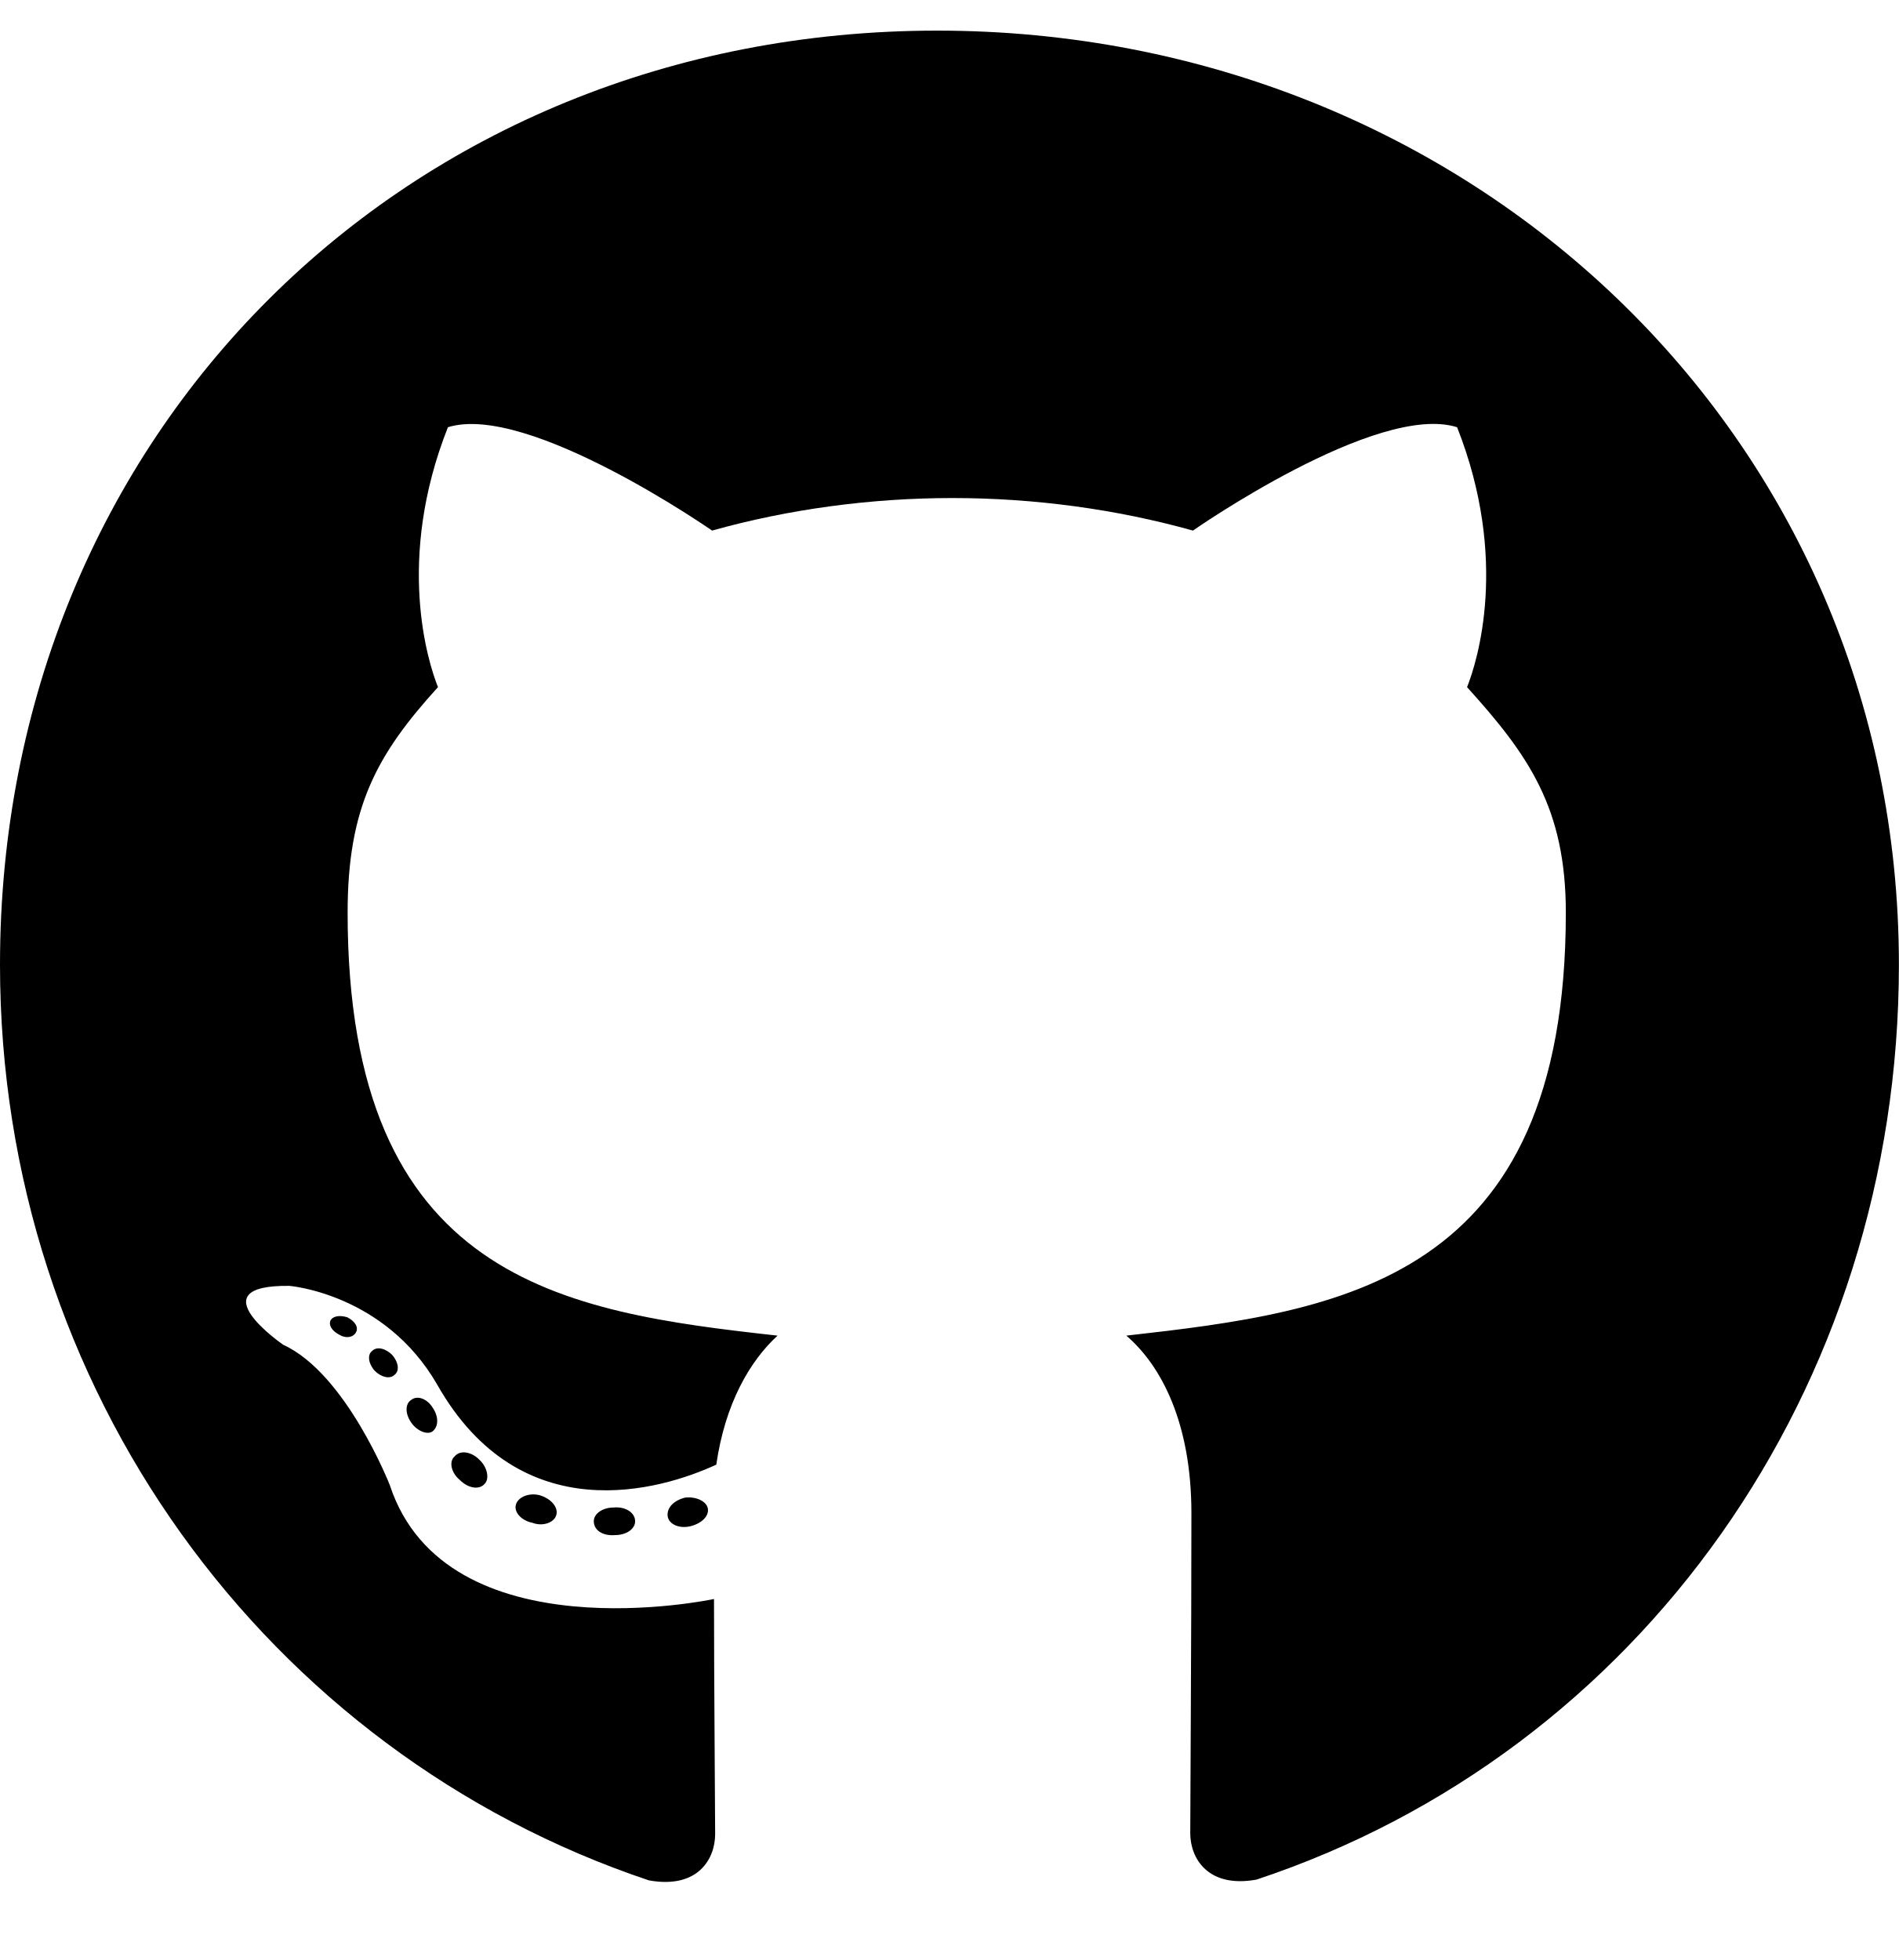
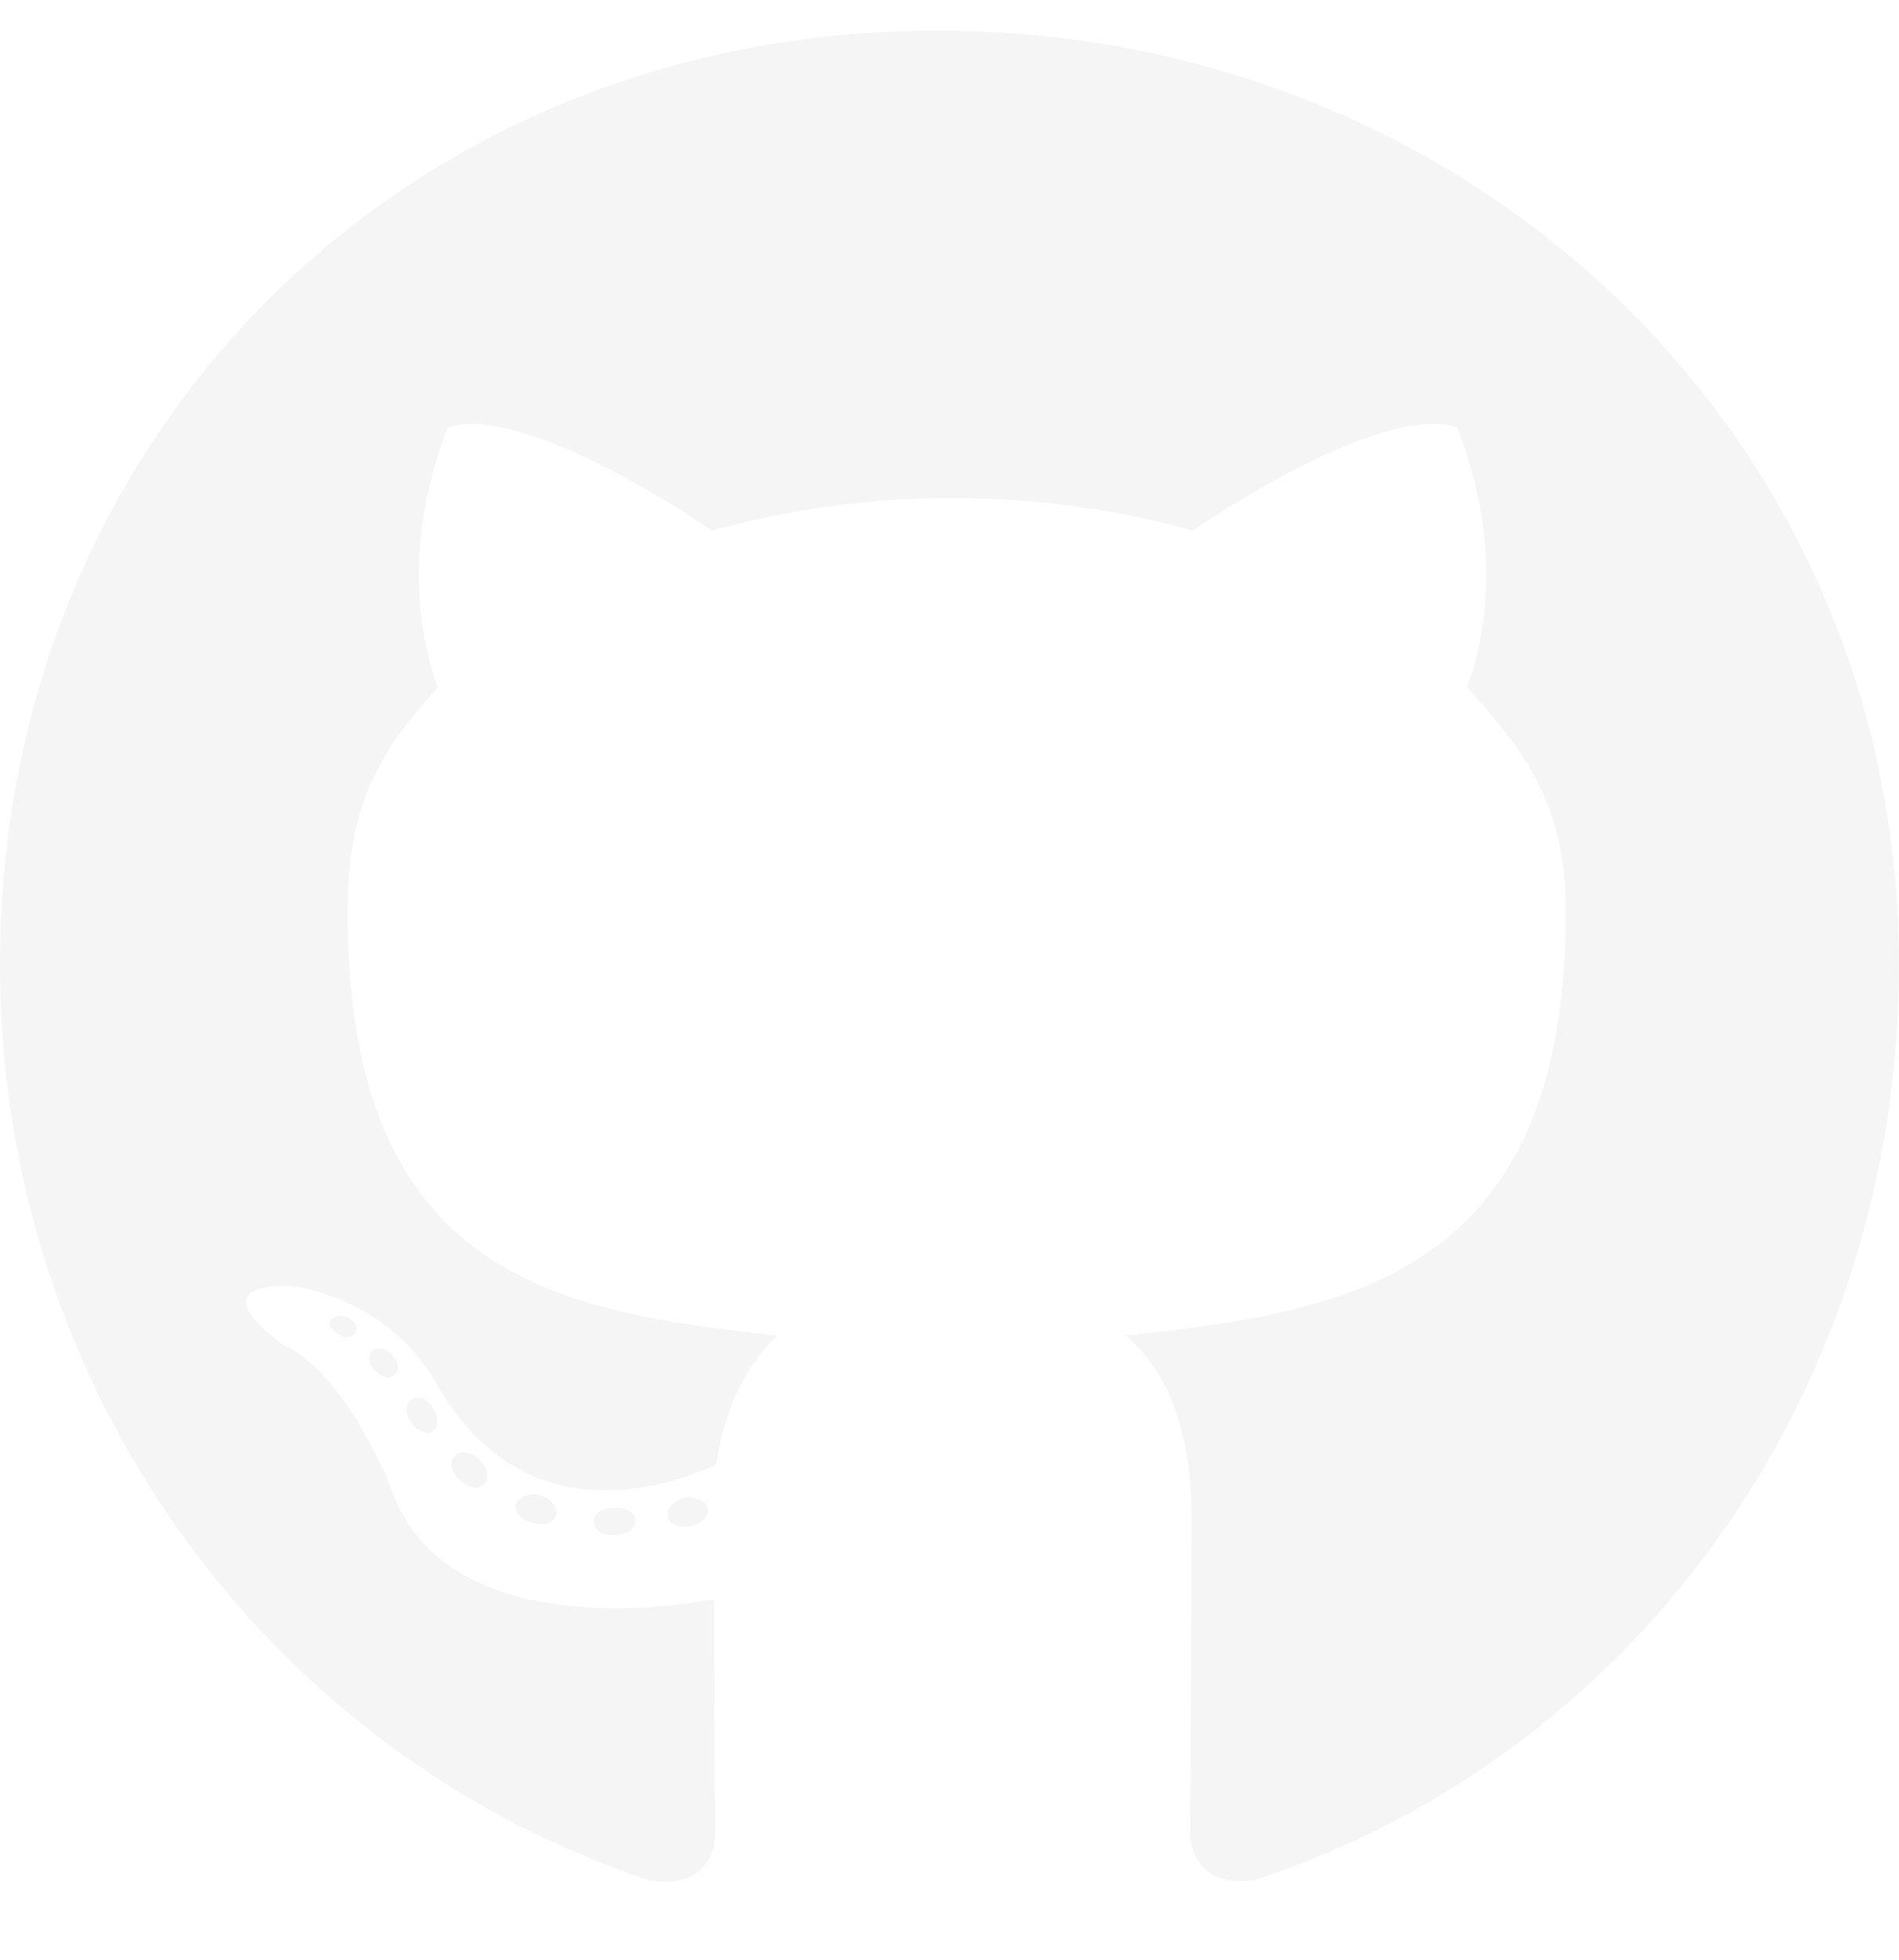
<svg xmlns="http://www.w3.org/2000/svg" viewBox="0 0 496 512">
-   <path d="M165.9 397.4c0 2-2.3 3.6-5.2 3.6-3.3.3-5.6-1.3-5.6-3.6 0-2 2.3-3.6 5.2-3.6 3-.3 5.6 1.3 5.6 3.6zm-31.1-4.5c-.7 2 1.3 4.3 4.3 4.9 2.6 1 5.6 0 6.2-2s-1.3-4.3-4.3-5.2c-2.6-.7-5.5.3-6.2 2.3zm44.2-1.7c-2.9.7-4.9 2.6-4.6 4.9.3 2 2.9 3.3 5.9 2.6 2.9-.7 4.9-2.6 4.6-4.6-.3-1.9-3-3.2-5.9-2.9zM244.8 8C106.1 8 0 113.3 0 252c0 110.9 69.8 205.8 169.5 239.2 12.8 2.3 17.3-5.6 17.3-12.1 0-6.2-.3-40.4-.3-61.4 0 0-70 15-84.7-29.8 0 0-11.4-29.1-27.8-36.6 0 0-22.9-15.7 1.6-15.4 0 0 24.9 2 38.6 25.8 21.9 38.6 58.6 27.5 72.9 20.9 2.3-16 8.8-27.1 16-33.7-55.9-6.2-112.3-14.3-112.3-110.5 0-27.5 7.6-41.3 23.6-58.9-2.6-6.5-11.1-33.3 2.6-67.9 20.9-6.5 69 27 69 27 20-5.6 41.5-8.5 62.8-8.5s42.8 2.9 62.8 8.5c0 0 48.1-33.6 69-27 13.7 34.7 5.2 61.4 2.6 67.9 16 17.7 25.8 31.5 25.8 58.9 0 96.5-58.9 104.2-114.8 110.5 9.2 7.9 17 22.9 17 46.4 0 33.7-.3 75.4-.3 83.6 0 6.5 4.6 14.4 17.3 12.1C428.2 457.8 496 362.9 496 252 496 113.3 383.5 8 244.8 8zM97.2 352.9c-1.3 1-1 3.3.7 5.2 1.6 1.6 3.9 2.3 5.2 1 1.3-1 1-3.3-.7-5.2-1.6-1.6-3.9-2.3-5.2-1zm-10.8-8.1c-.7 1.3.3 2.9 2.3 3.9 1.6 1 3.6.7 4.3-.7.7-1.3-.3-2.9-2.3-3.9-2-.6-3.6-.3-4.3.7zm32.4 35.6c-1.6 1.3-1 4.3 1.3 6.2 2.3 2.3 5.2 2.6 6.5 1 1.3-1.3.7-4.3-1.3-6.2-2.2-2.3-5.2-2.6-6.5-1zm-11.4-14.7c-1.6 1-1.6 3.6 0 5.9 1.6 2.3 4.3 3.3 5.6 2.3 1.6-1.3 1.6-3.9 0-6.2-1.4-2.3-4-3.3-5.6-2z" />
+   <path fill="whitesmoke" d="M165.9 397.4c0 2-2.3 3.6-5.2 3.6-3.3.3-5.6-1.3-5.6-3.6 0-2 2.3-3.6 5.2-3.6 3-.3 5.6 1.3 5.6 3.6zm-31.1-4.5c-.7 2 1.3 4.3 4.3 4.9 2.6 1 5.6 0 6.2-2s-1.3-4.3-4.3-5.2c-2.6-.7-5.5.3-6.2 2.3zm44.2-1.7c-2.9.7-4.9 2.6-4.6 4.9.3 2 2.9 3.3 5.9 2.6 2.9-.7 4.9-2.6 4.6-4.6-.3-1.9-3-3.2-5.9-2.9zM244.8 8C106.1 8 0 113.3 0 252c0 110.9 69.8 205.8 169.5 239.2 12.8 2.3 17.3-5.6 17.3-12.1 0-6.2-.3-40.4-.3-61.4 0 0-70 15-84.7-29.8 0 0-11.4-29.1-27.8-36.6 0 0-22.9-15.7 1.6-15.4 0 0 24.9 2 38.6 25.8 21.9 38.6 58.6 27.5 72.9 20.9 2.3-16 8.8-27.1 16-33.7-55.9-6.2-112.3-14.3-112.3-110.5 0-27.5 7.6-41.3 23.6-58.9-2.6-6.5-11.1-33.3 2.6-67.9 20.9-6.5 69 27 69 27 20-5.6 41.5-8.5 62.8-8.5s42.8 2.9 62.8 8.5c0 0 48.1-33.6 69-27 13.7 34.7 5.2 61.4 2.6 67.9 16 17.7 25.8 31.5 25.8 58.9 0 96.5-58.9 104.2-114.8 110.5 9.2 7.9 17 22.9 17 46.4 0 33.7-.3 75.4-.3 83.6 0 6.5 4.6 14.4 17.3 12.1C428.2 457.8 496 362.9 496 252 496 113.3 383.5 8 244.8 8zM97.2 352.9c-1.3 1-1 3.3.7 5.2 1.6 1.6 3.9 2.3 5.2 1 1.3-1 1-3.3-.7-5.2-1.6-1.6-3.9-2.3-5.2-1zm-10.8-8.1c-.7 1.3.3 2.9 2.3 3.9 1.6 1 3.6.7 4.3-.7.7-1.3-.3-2.9-2.3-3.9-2-.6-3.6-.3-4.3.7zm32.4 35.6c-1.6 1.3-1 4.3 1.3 6.2 2.3 2.3 5.2 2.6 6.5 1 1.3-1.3.7-4.3-1.3-6.2-2.2-2.3-5.2-2.6-6.5-1zm-11.4-14.7c-1.6 1-1.6 3.6 0 5.9 1.6 2.3 4.3 3.3 5.6 2.3 1.6-1.3 1.6-3.9 0-6.2-1.4-2.3-4-3.3-5.6-2z" />
</svg>
